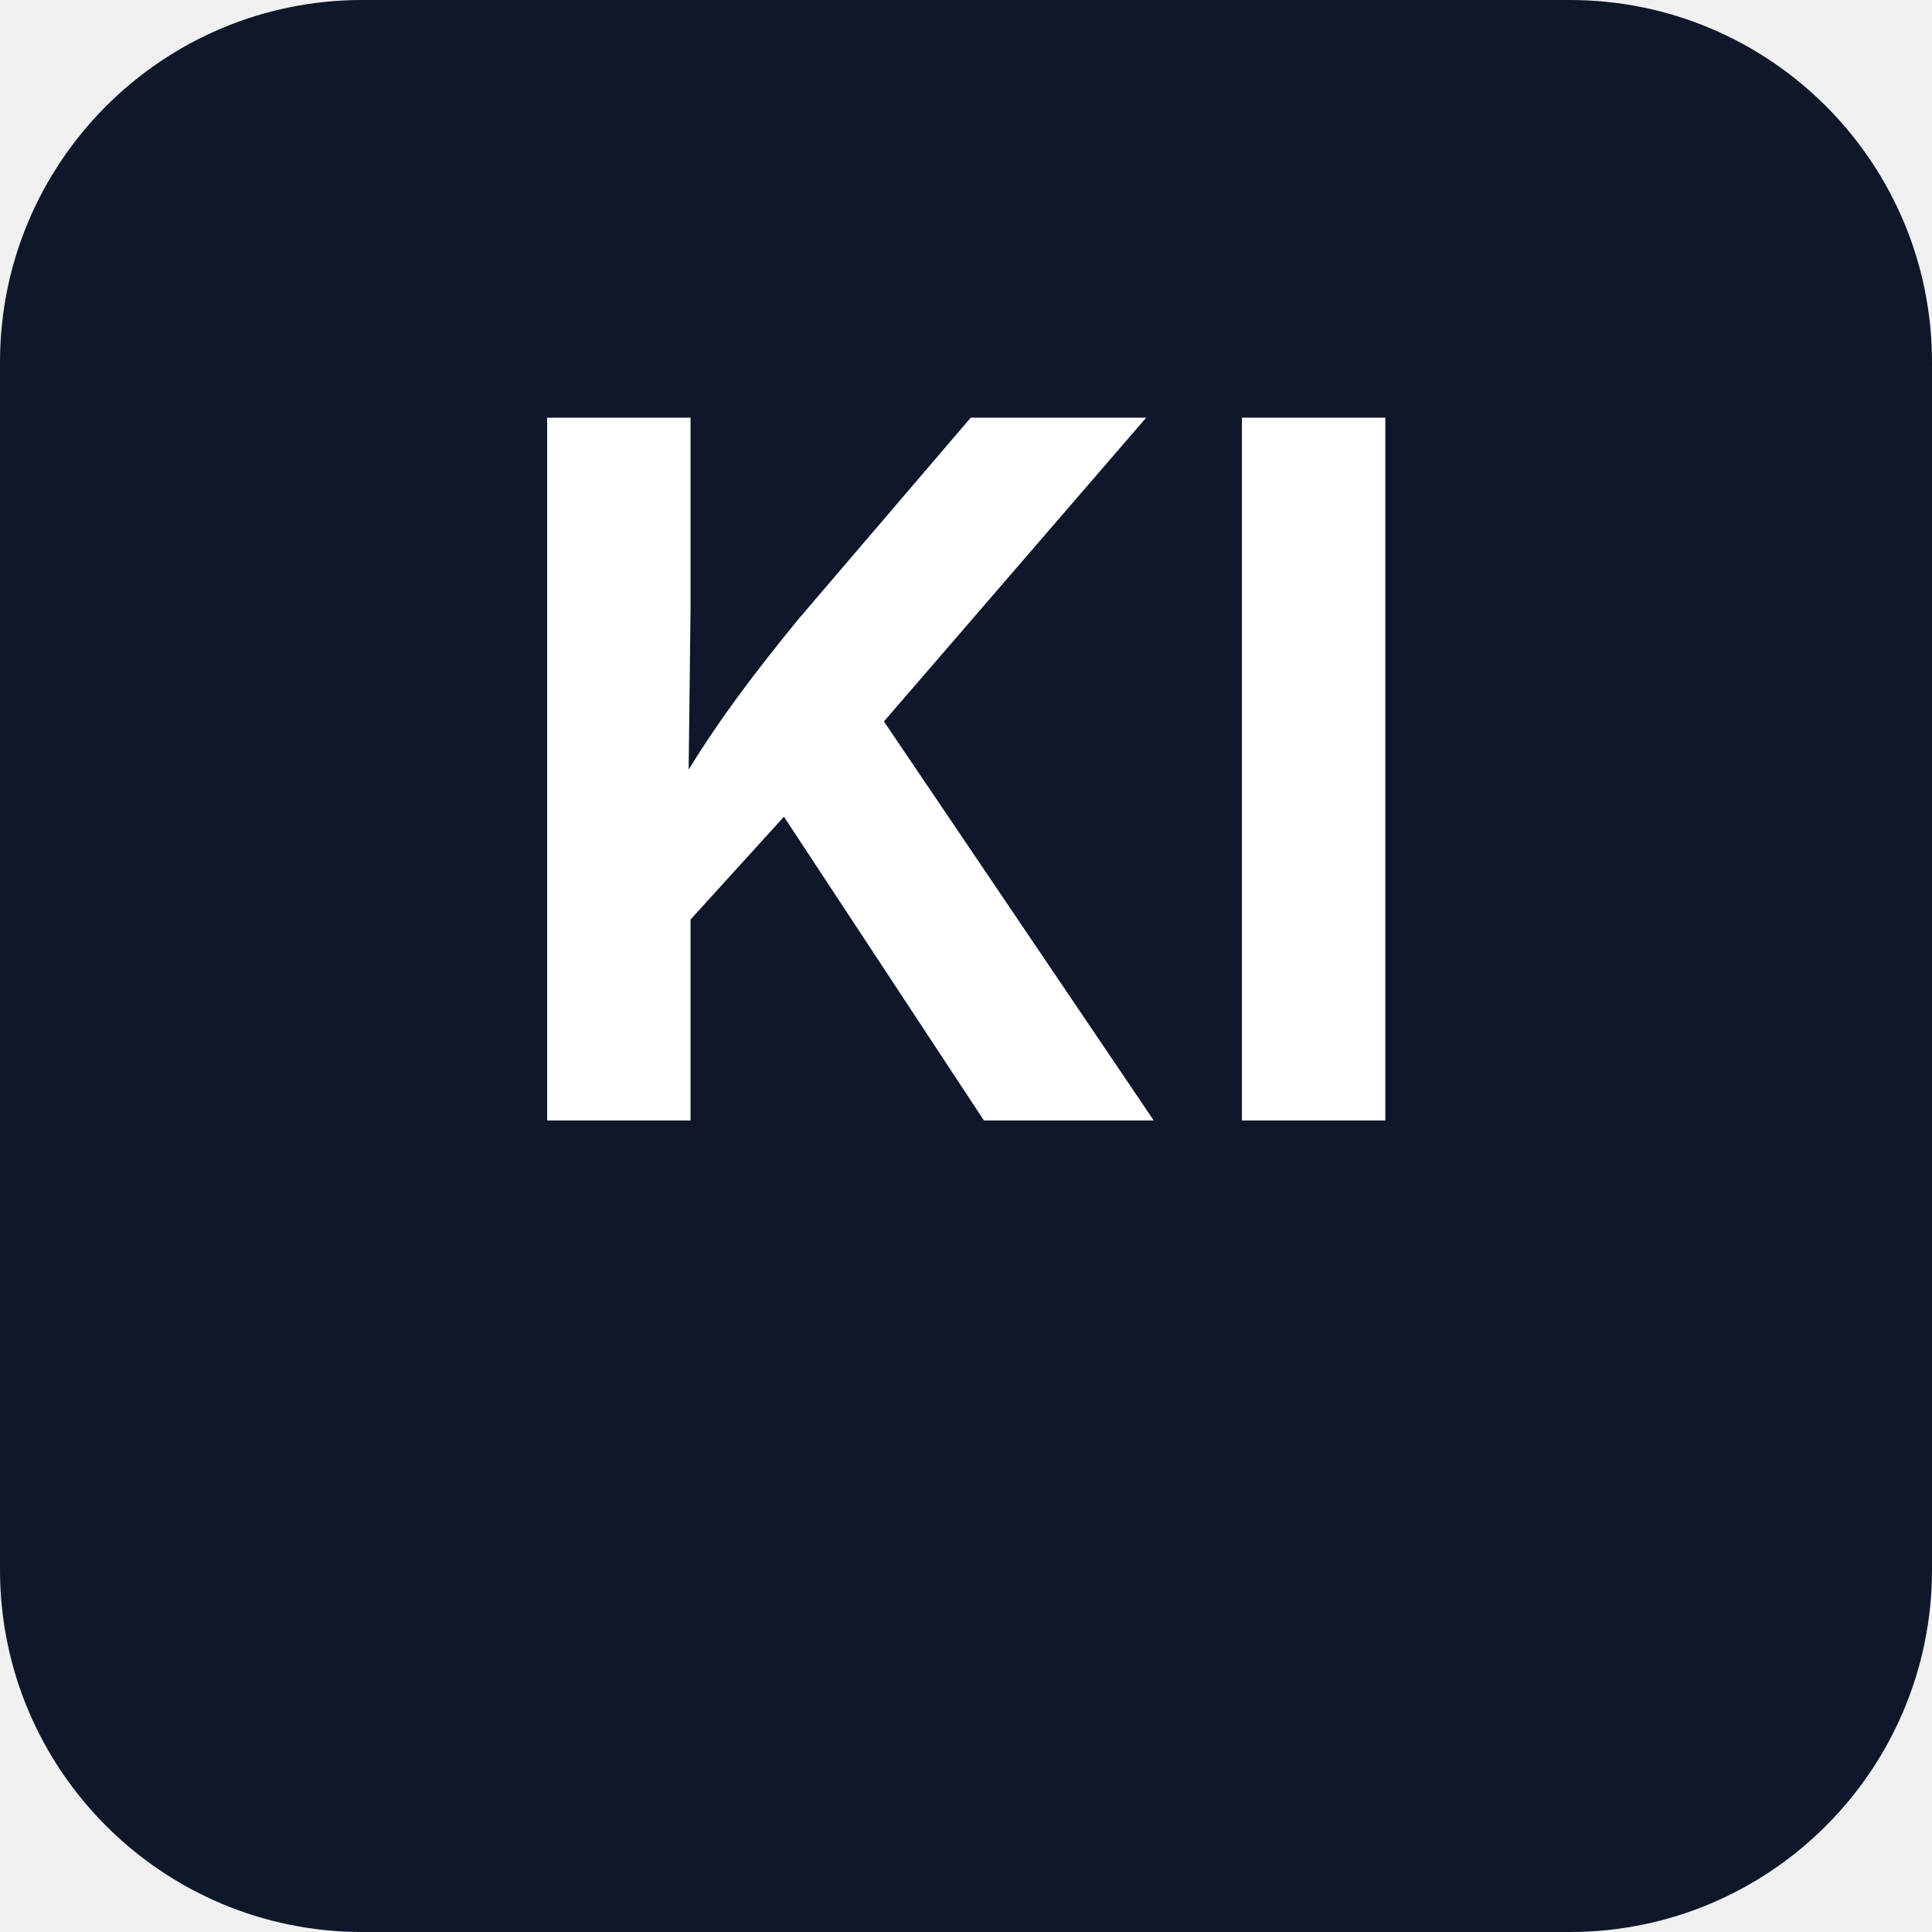
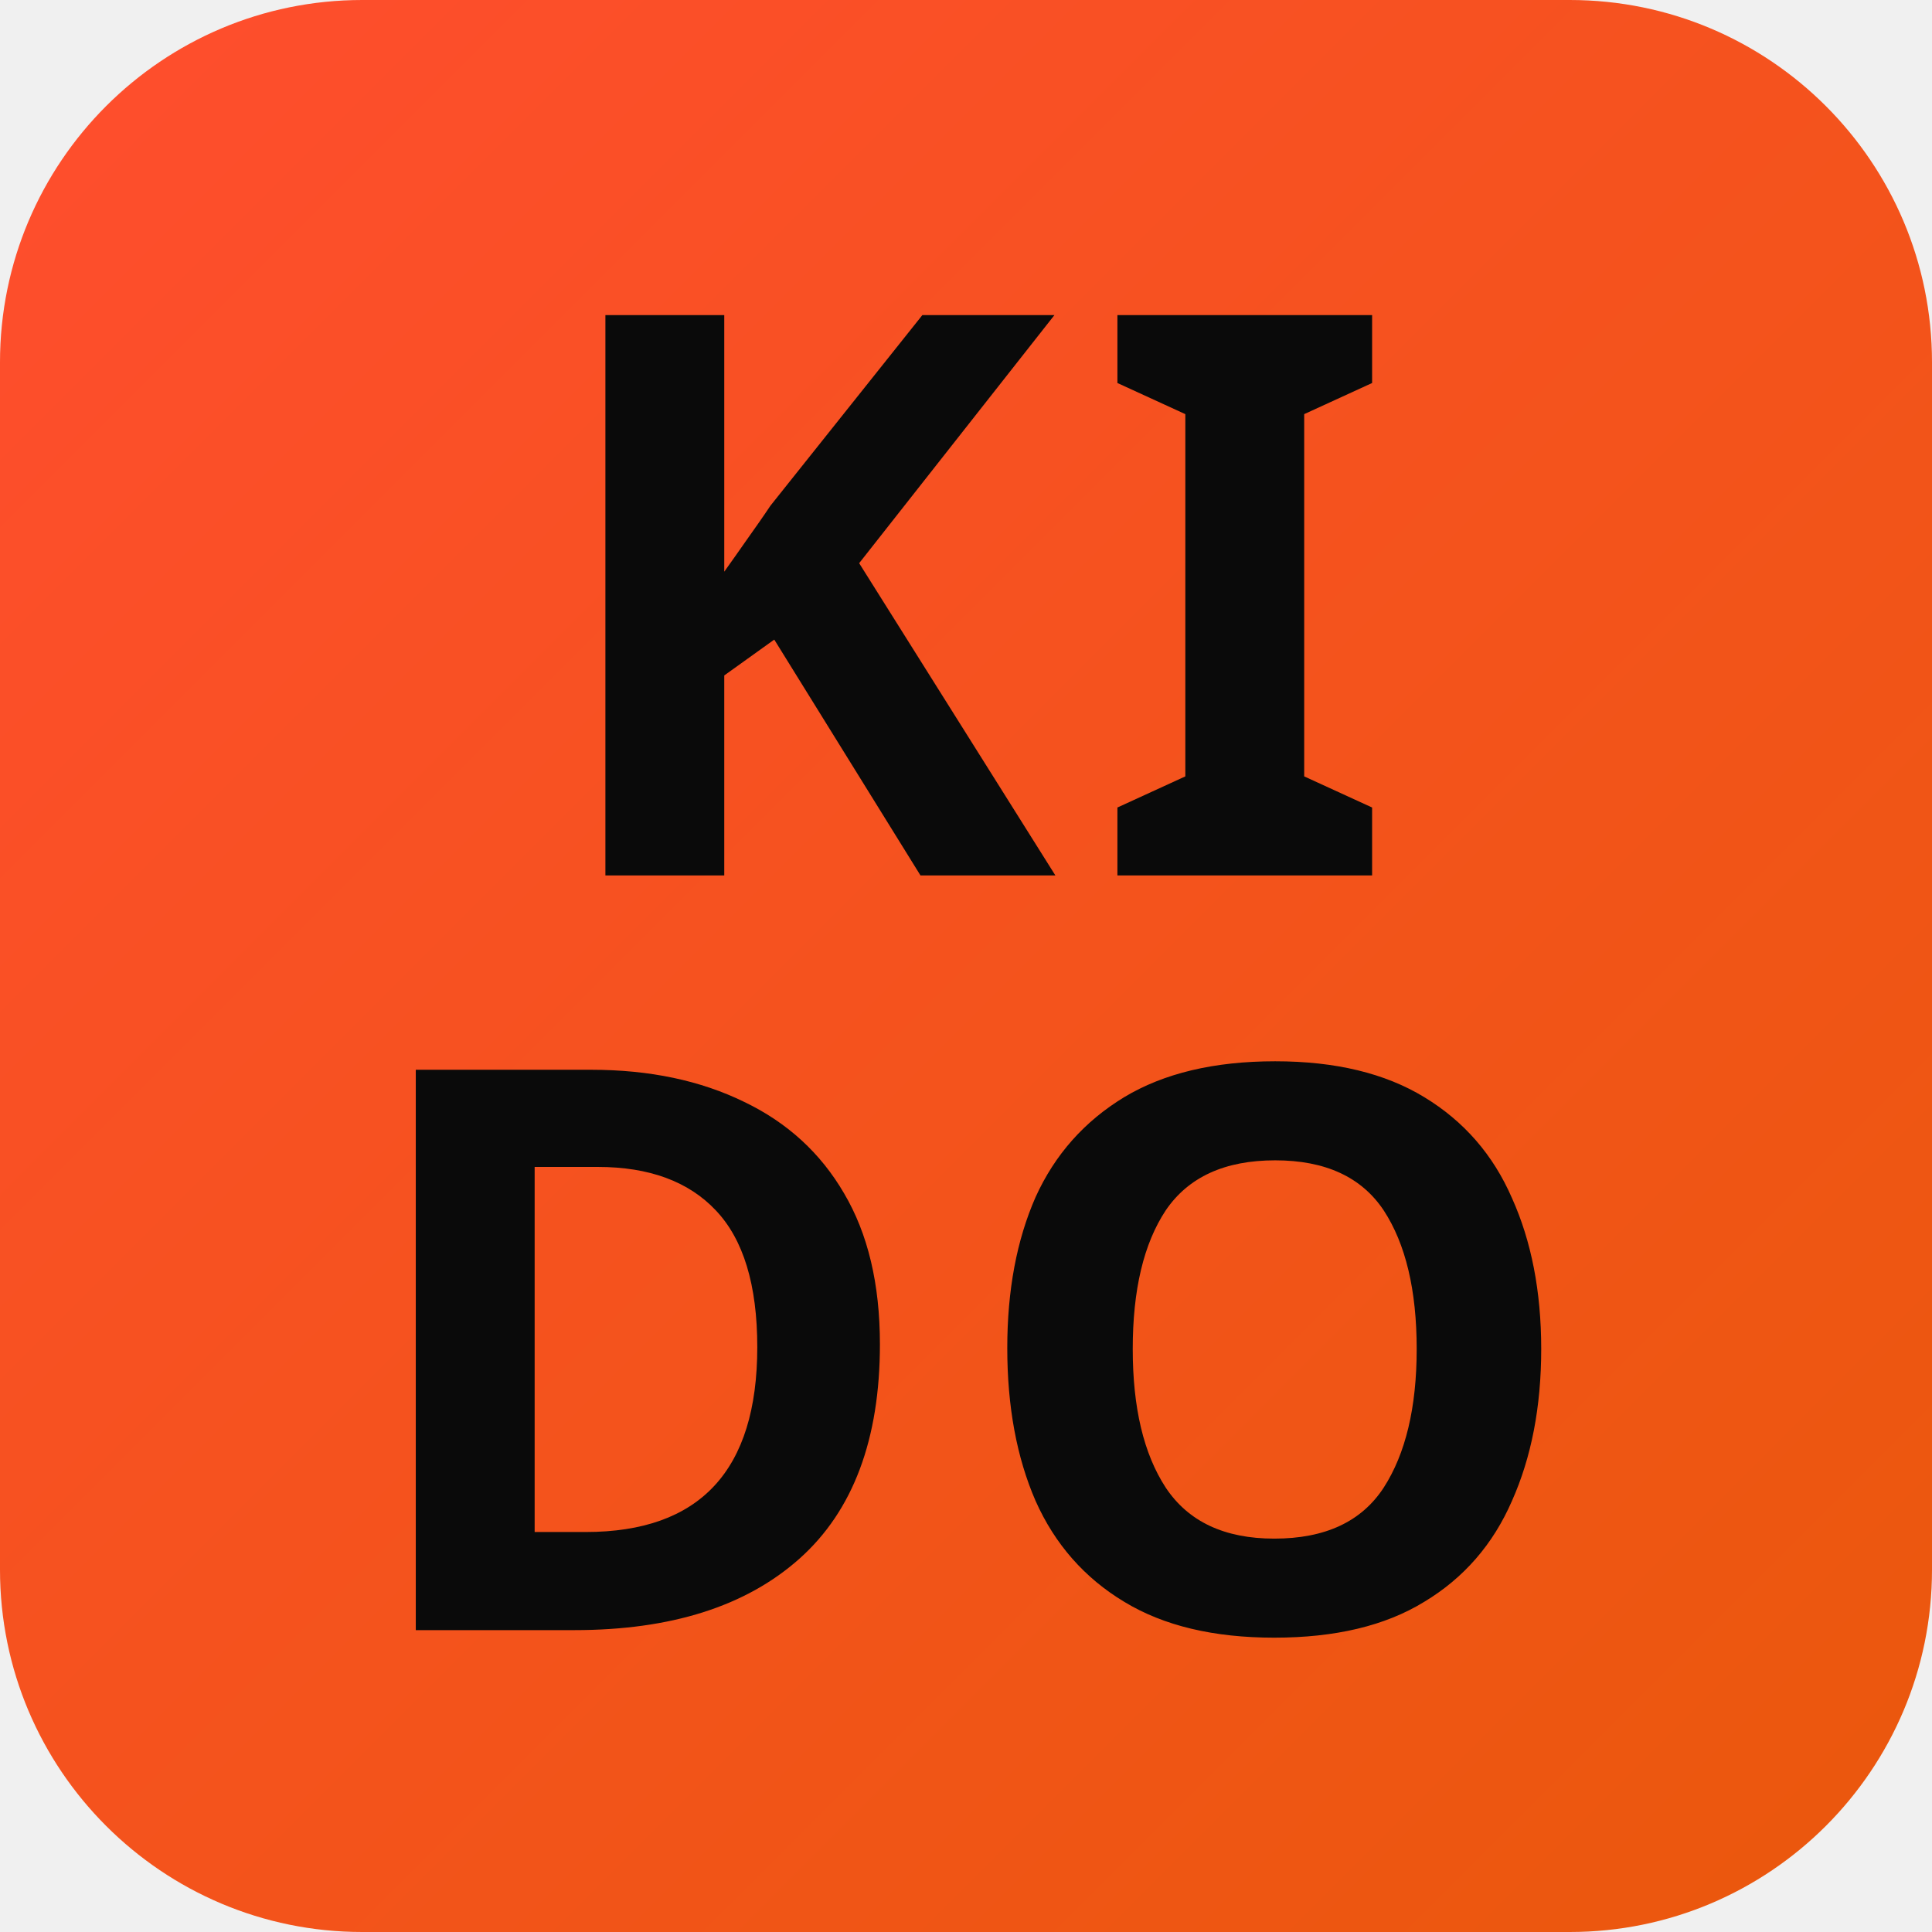
<svg xmlns="http://www.w3.org/2000/svg" viewBox="0 0 32 32">
-   <rect width="32" height="32" rx="6" fill="#0f172a" />
-   <text x="50%" y="58%" font-family="system-ui, -apple-system, sans-serif" font-size="16" font-weight="700" fill="#fff" text-anchor="middle">KI</text>
+   <defs>
+     <linearGradient id="kido-bg" x1="0" y1="0" x2="32" y2="32" gradientUnits="userSpaceOnUse">
+       <stop offset="0%" stop-color="#FF4D2E" />
+       <stop offset="100%" stop-color="#EA580C" />
+     </linearGradient>
+   </defs>
+   <rect width="32" height="32" rx="6" fill="url(#kido-bg)" />
+   <g font-family="'Antonio','Impact','Oswald',system-ui,sans-serif" font-weight="700" fill="#0a0a0a" text-anchor="middle" letter-spacing="0.6">
+     <text x="16" y="14.5" font-size="13">KI</text>
+     <text x="16" y="27" font-size="13">DO</text>
+   </g>
</svg>
